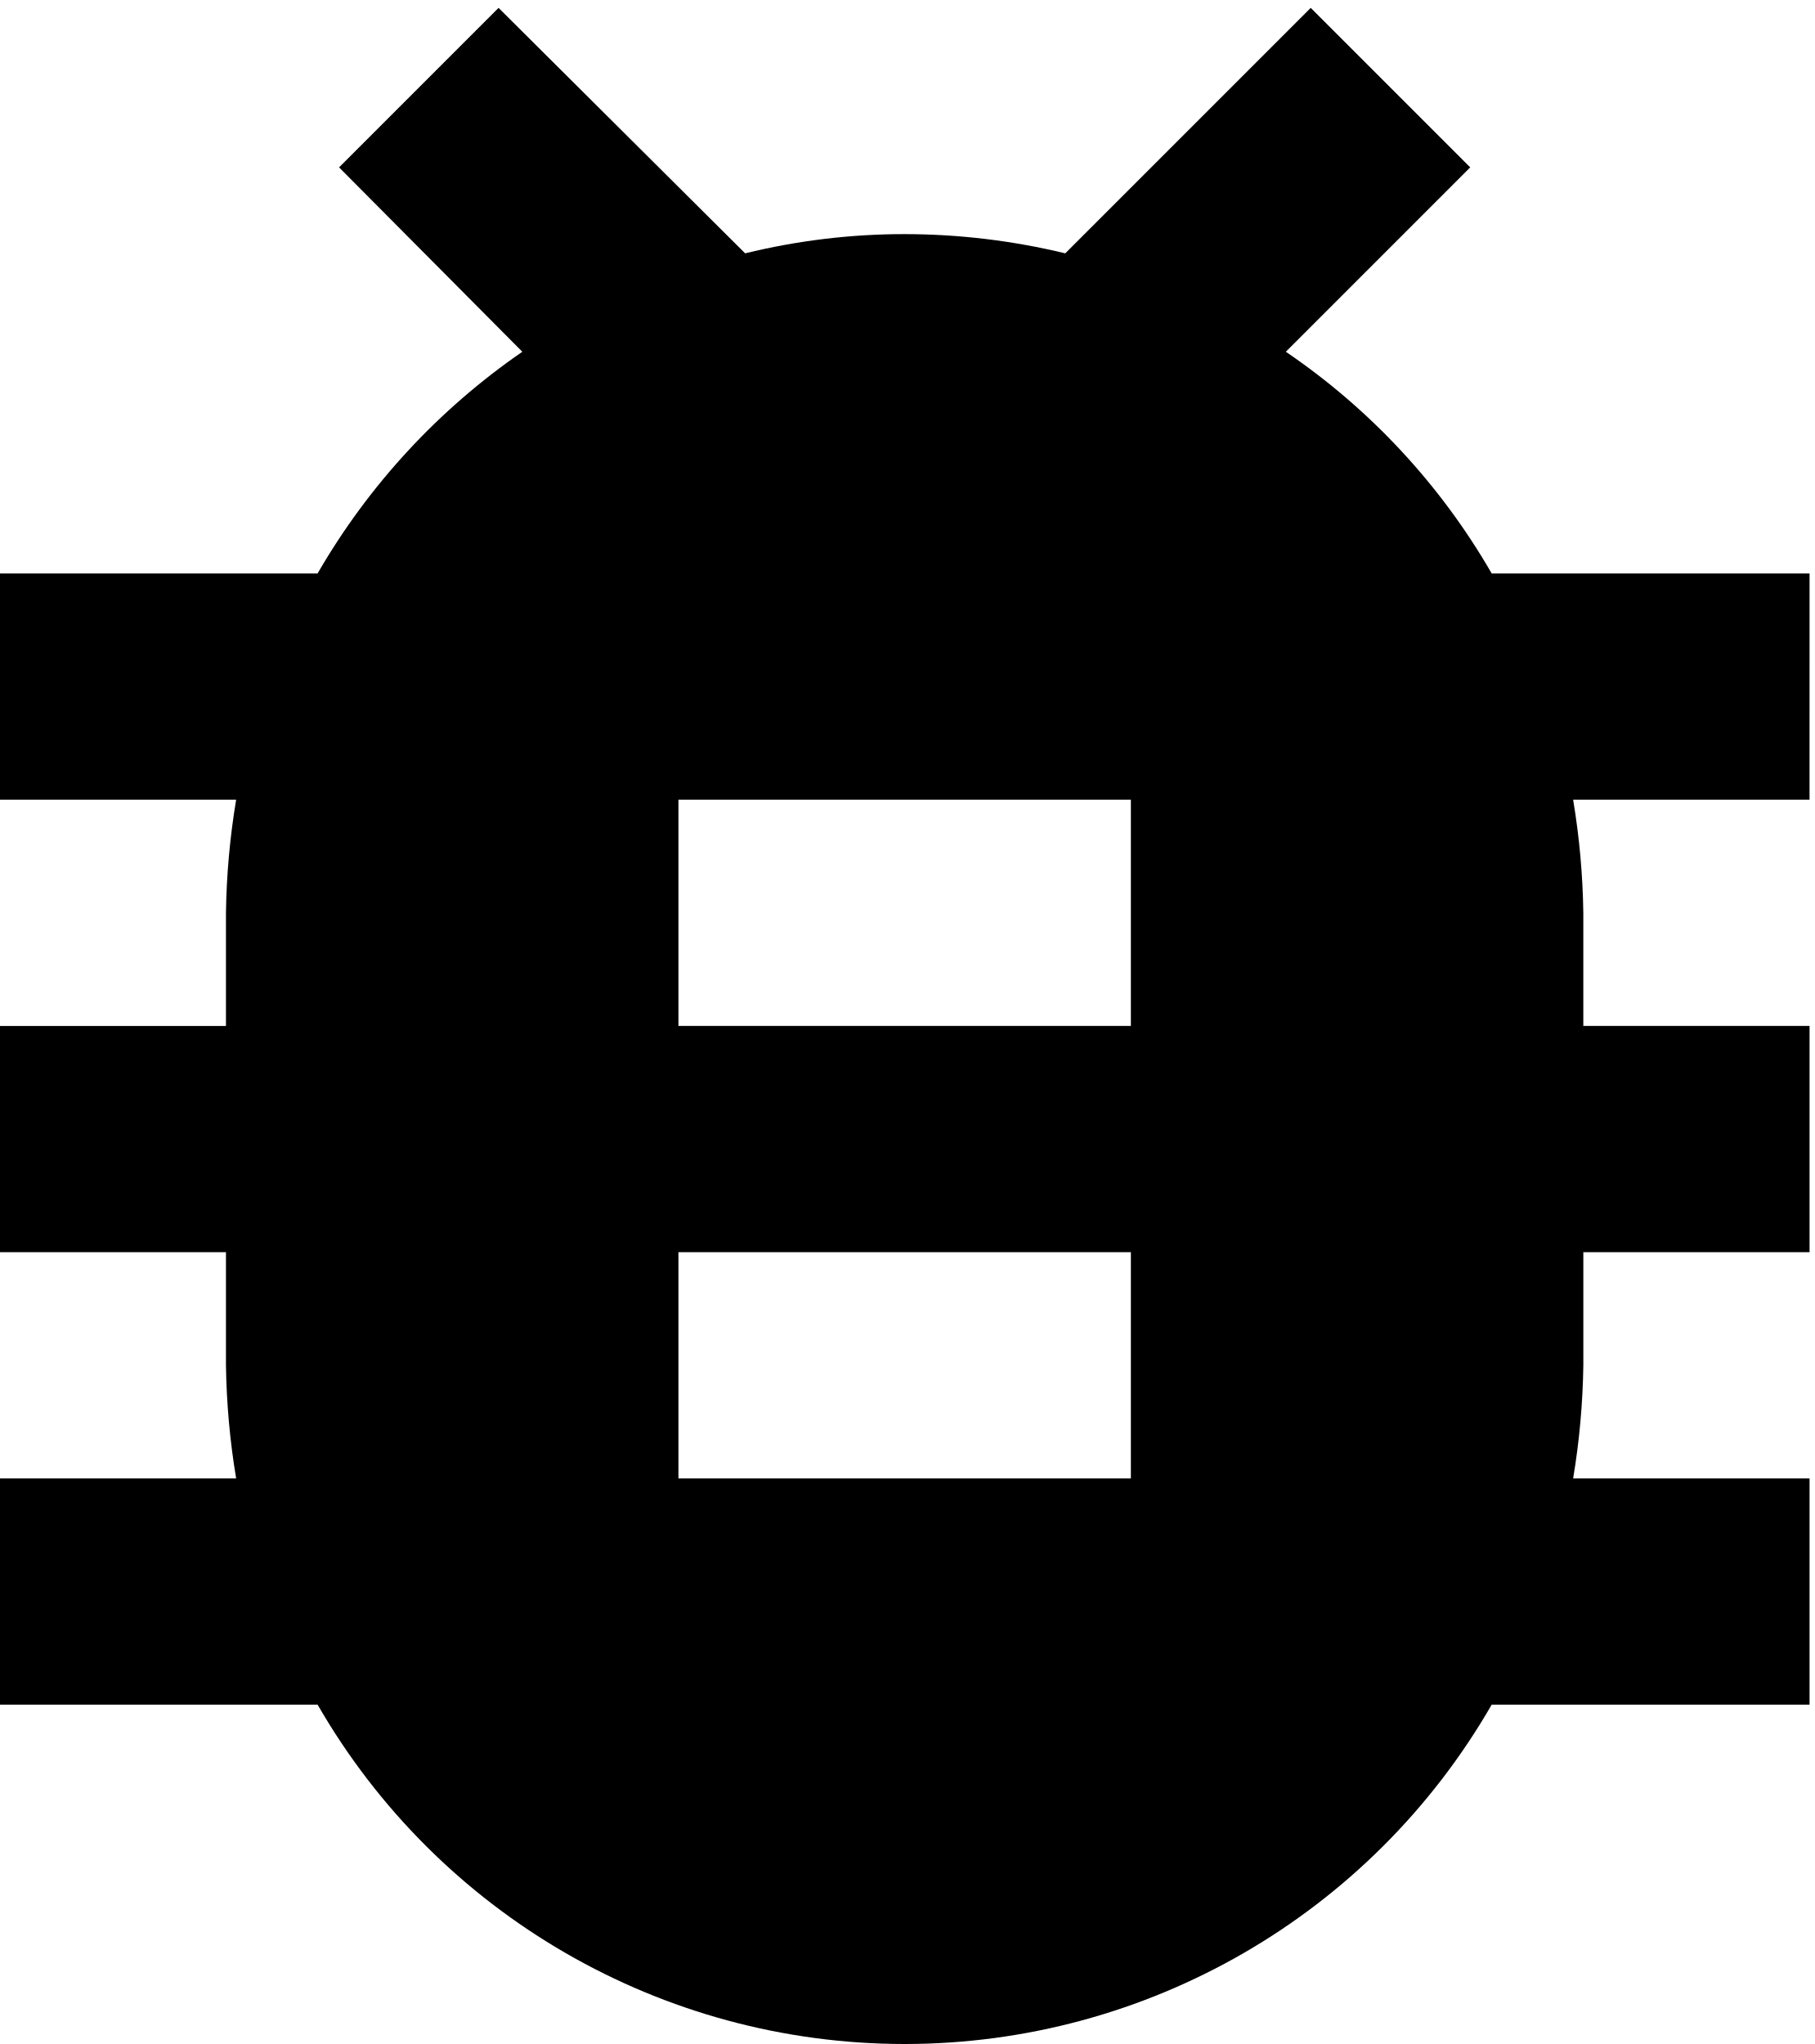
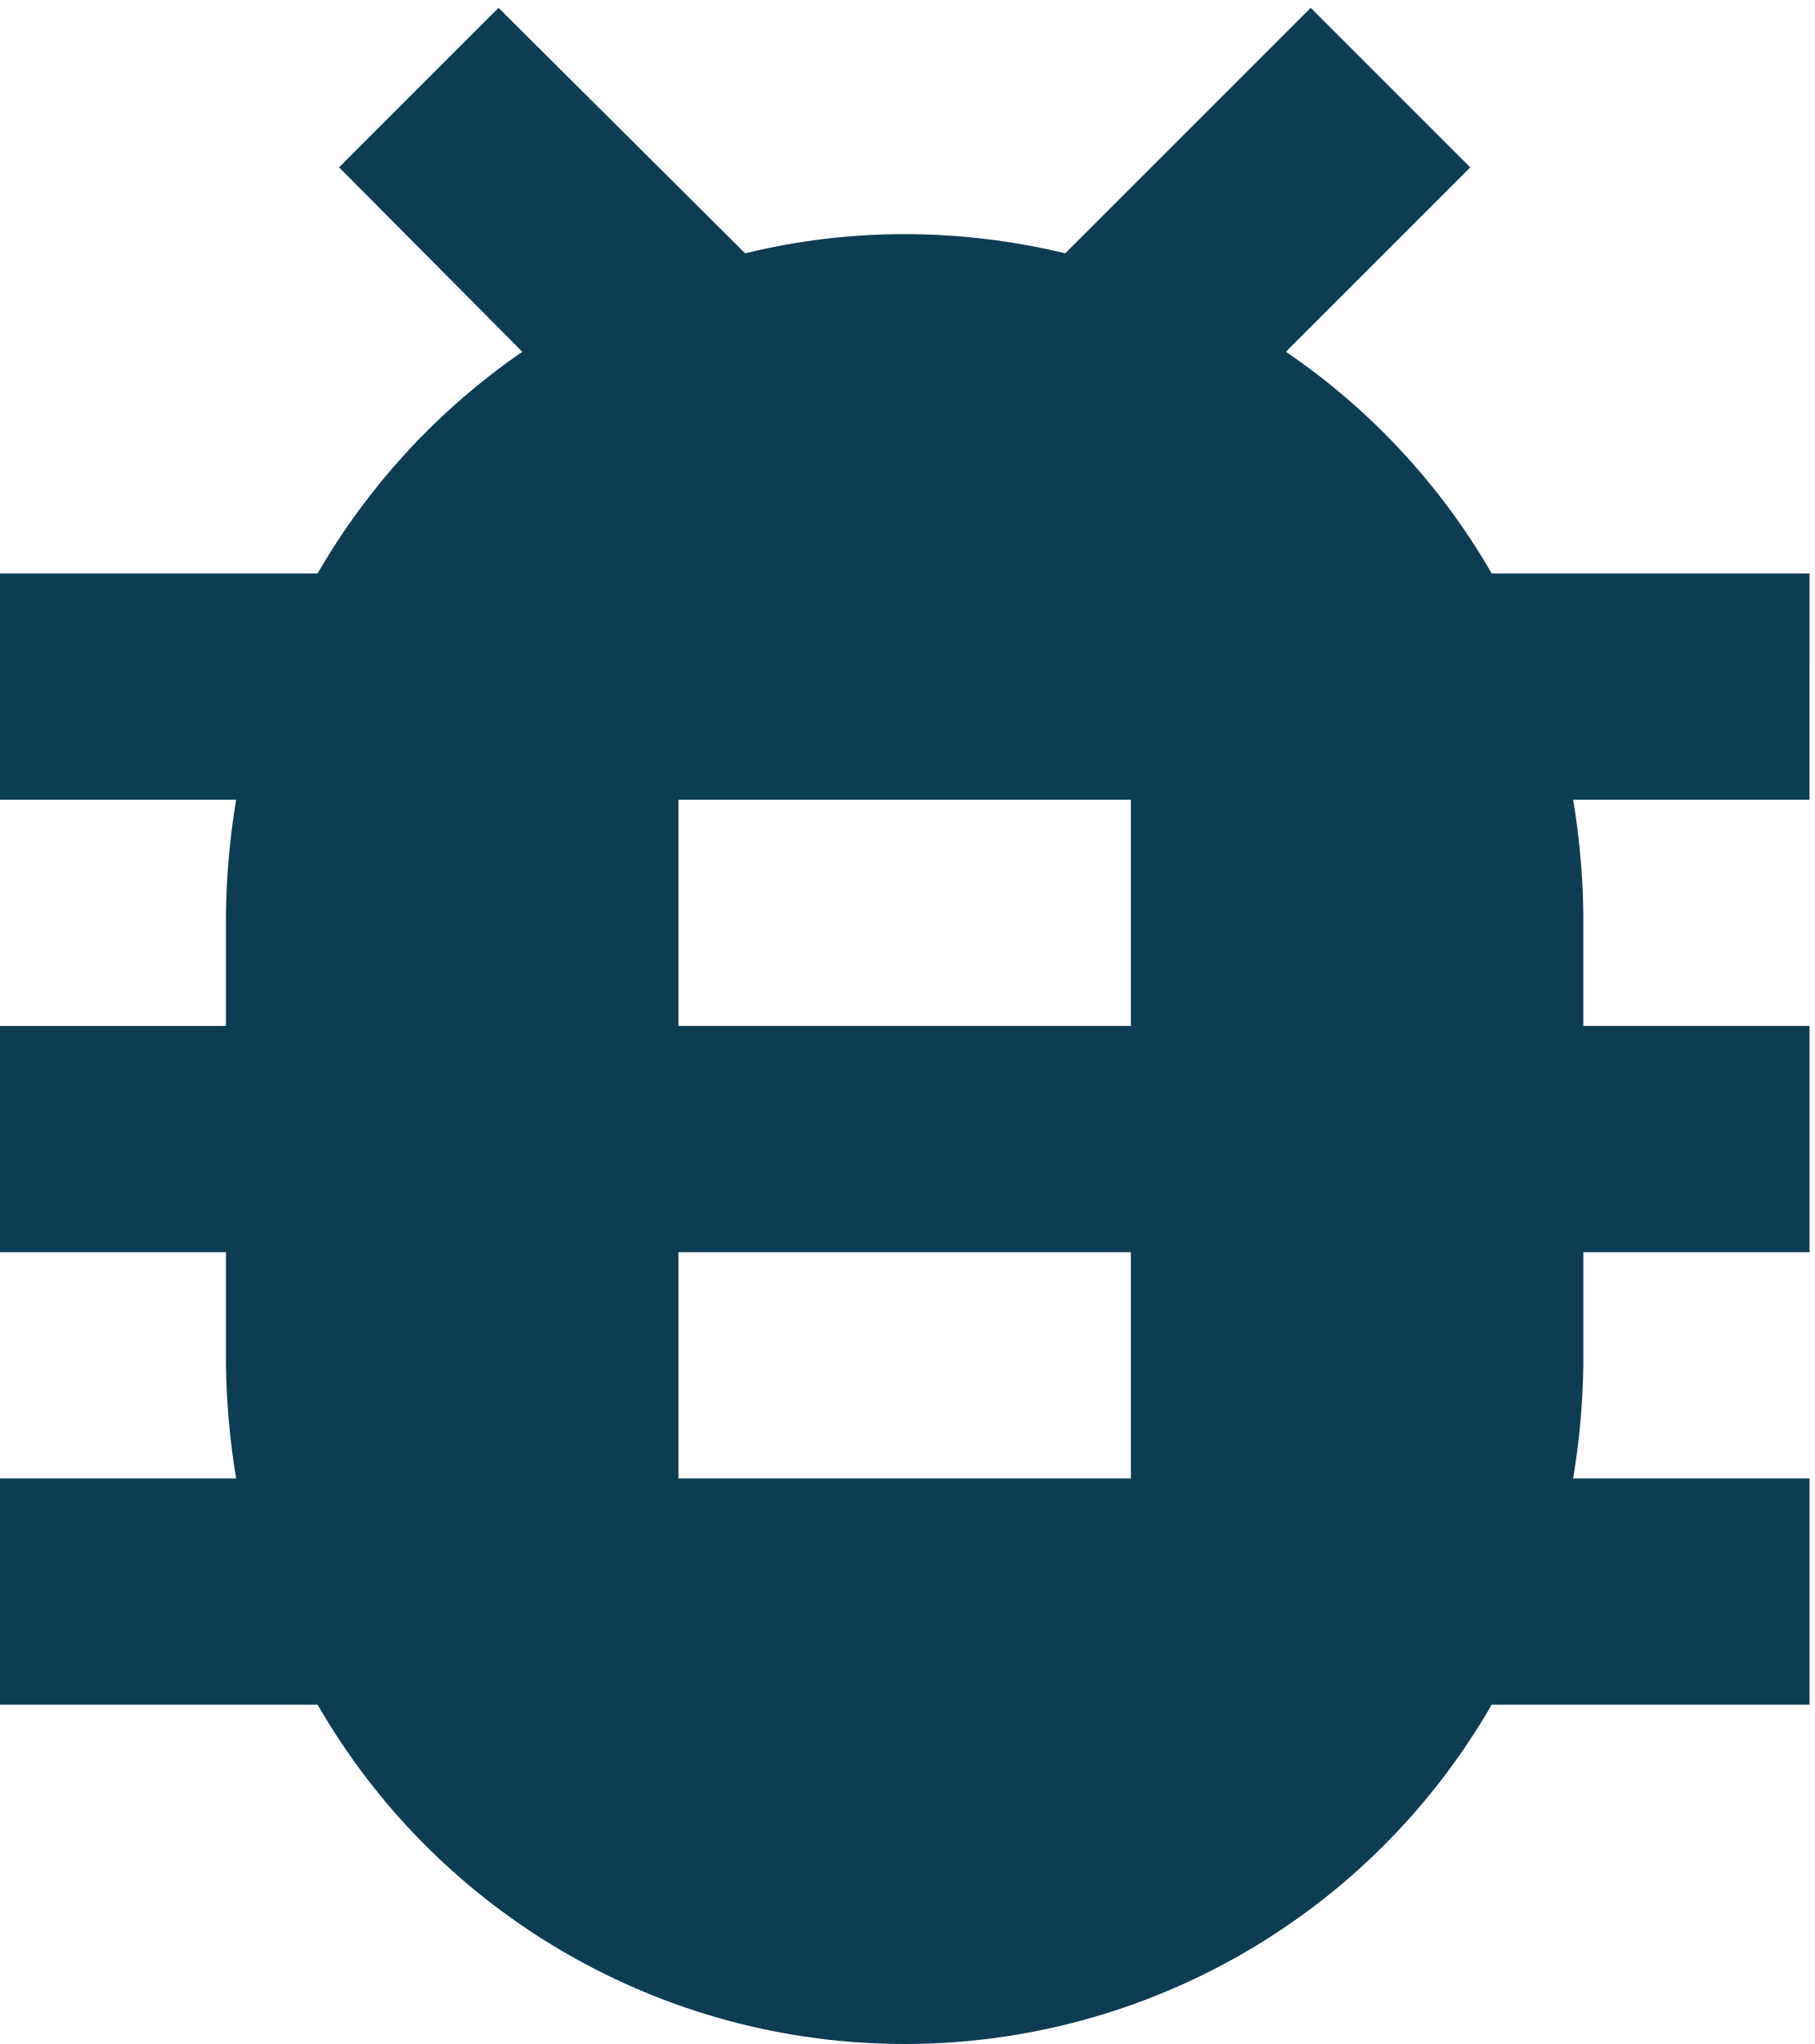
- <svg xmlns="http://www.w3.org/2000/svg" viewBox="716 0 111 125">
+ <svg xmlns="http://www.w3.org/2000/svg" id="bugsvg" viewBox="716 0 111 125">
  <defs>
-     <style>.a{clip-path:url(#b);}</style>
+     <style>.a{clip-path:url(#b); fill:#0D3C55;}</style>
    <clipPath id="b">
      <rect x="716" width="111" height="125" />
    </clipPath>
  </defs>
  <g id="a" class="a">
    <path d="M114.683,37.588H95.244A41.4,41.4,0,0,0,82.654,24.03L93.93,12.754,84.176,3,69.164,18.011a41.959,41.959,0,0,0-9.823-1.176,40.939,40.939,0,0,0-9.754,1.176L34.507,3l-9.754,9.754L35.96,24.03A41.936,41.936,0,0,0,23.439,37.588H4V51.424H18.458a45.918,45.918,0,0,0-.623,6.918v6.918H4V79.094H17.835v6.918a45.918,45.918,0,0,0,.623,6.918H4v13.835H23.439a41.432,41.432,0,0,0,71.805,0h19.439V92.93H100.225a45.919,45.919,0,0,0,.623-6.918V79.094h13.835V65.259H100.847V58.341a45.92,45.92,0,0,0-.623-6.918h14.458ZM73.177,92.93H45.506V79.094H73.177Zm0-27.671H45.506V51.424H73.177Z" transform="translate(711.984 -2.518)" />
  </g>
</svg>
